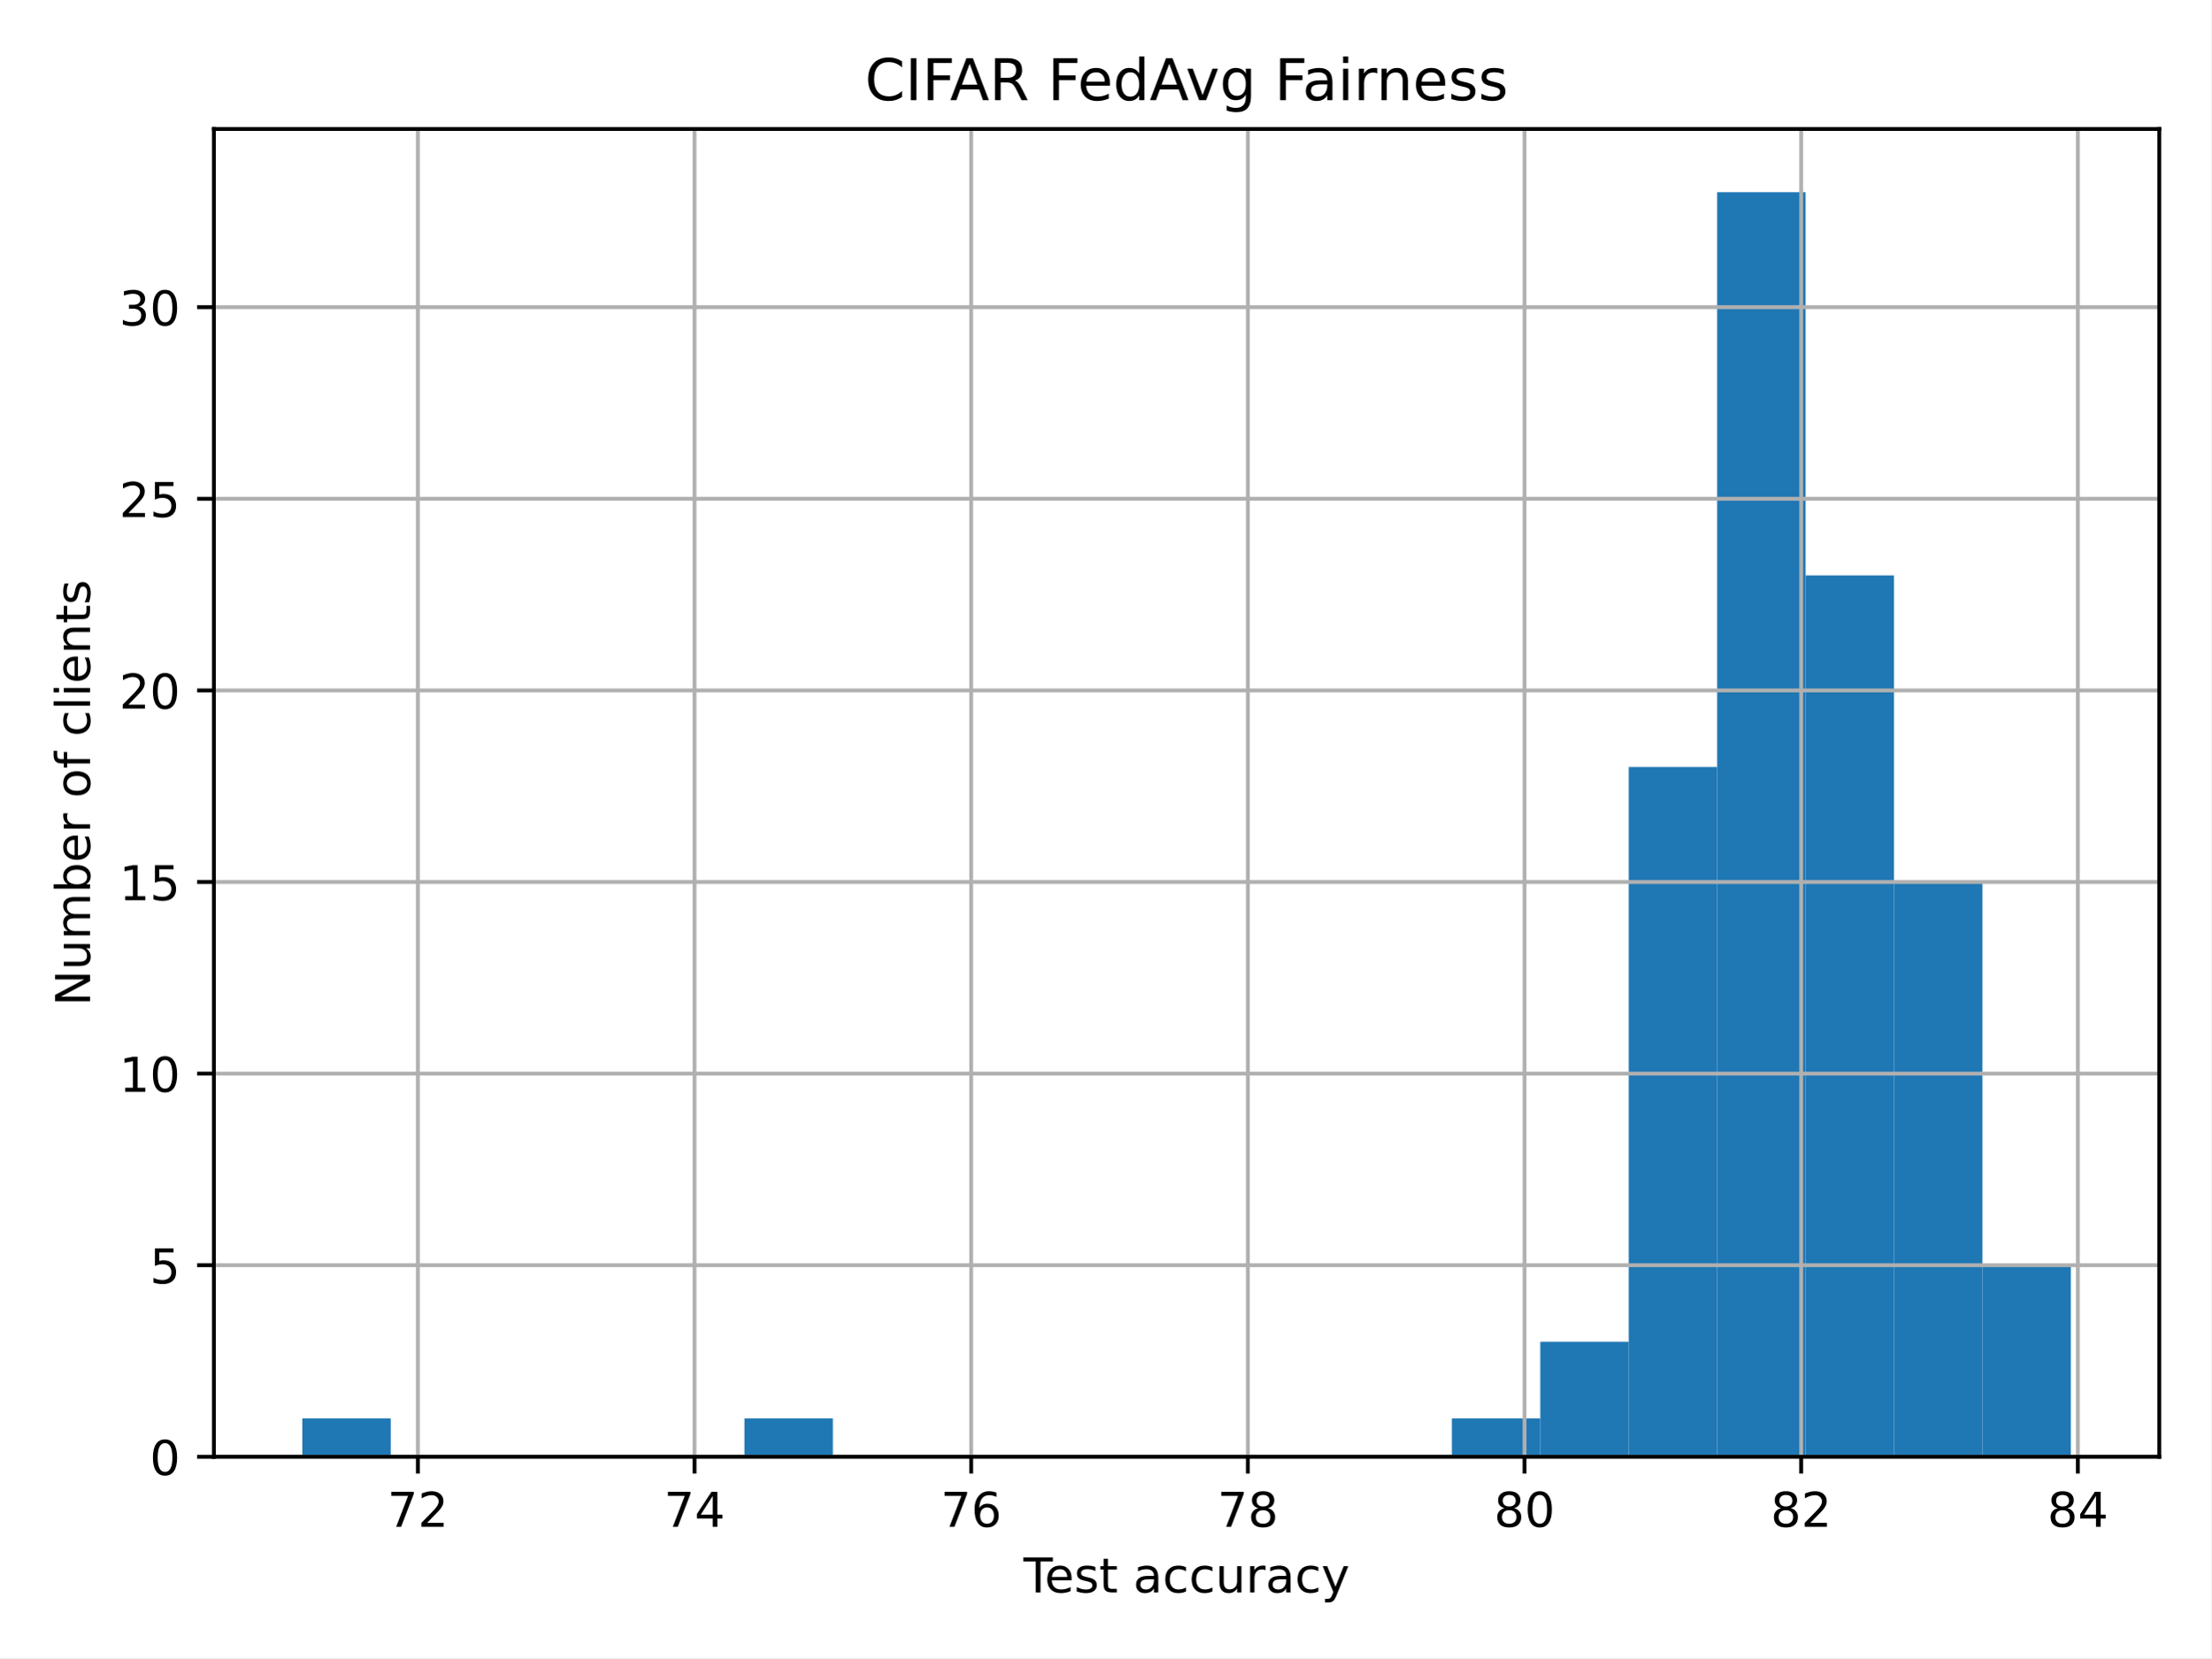
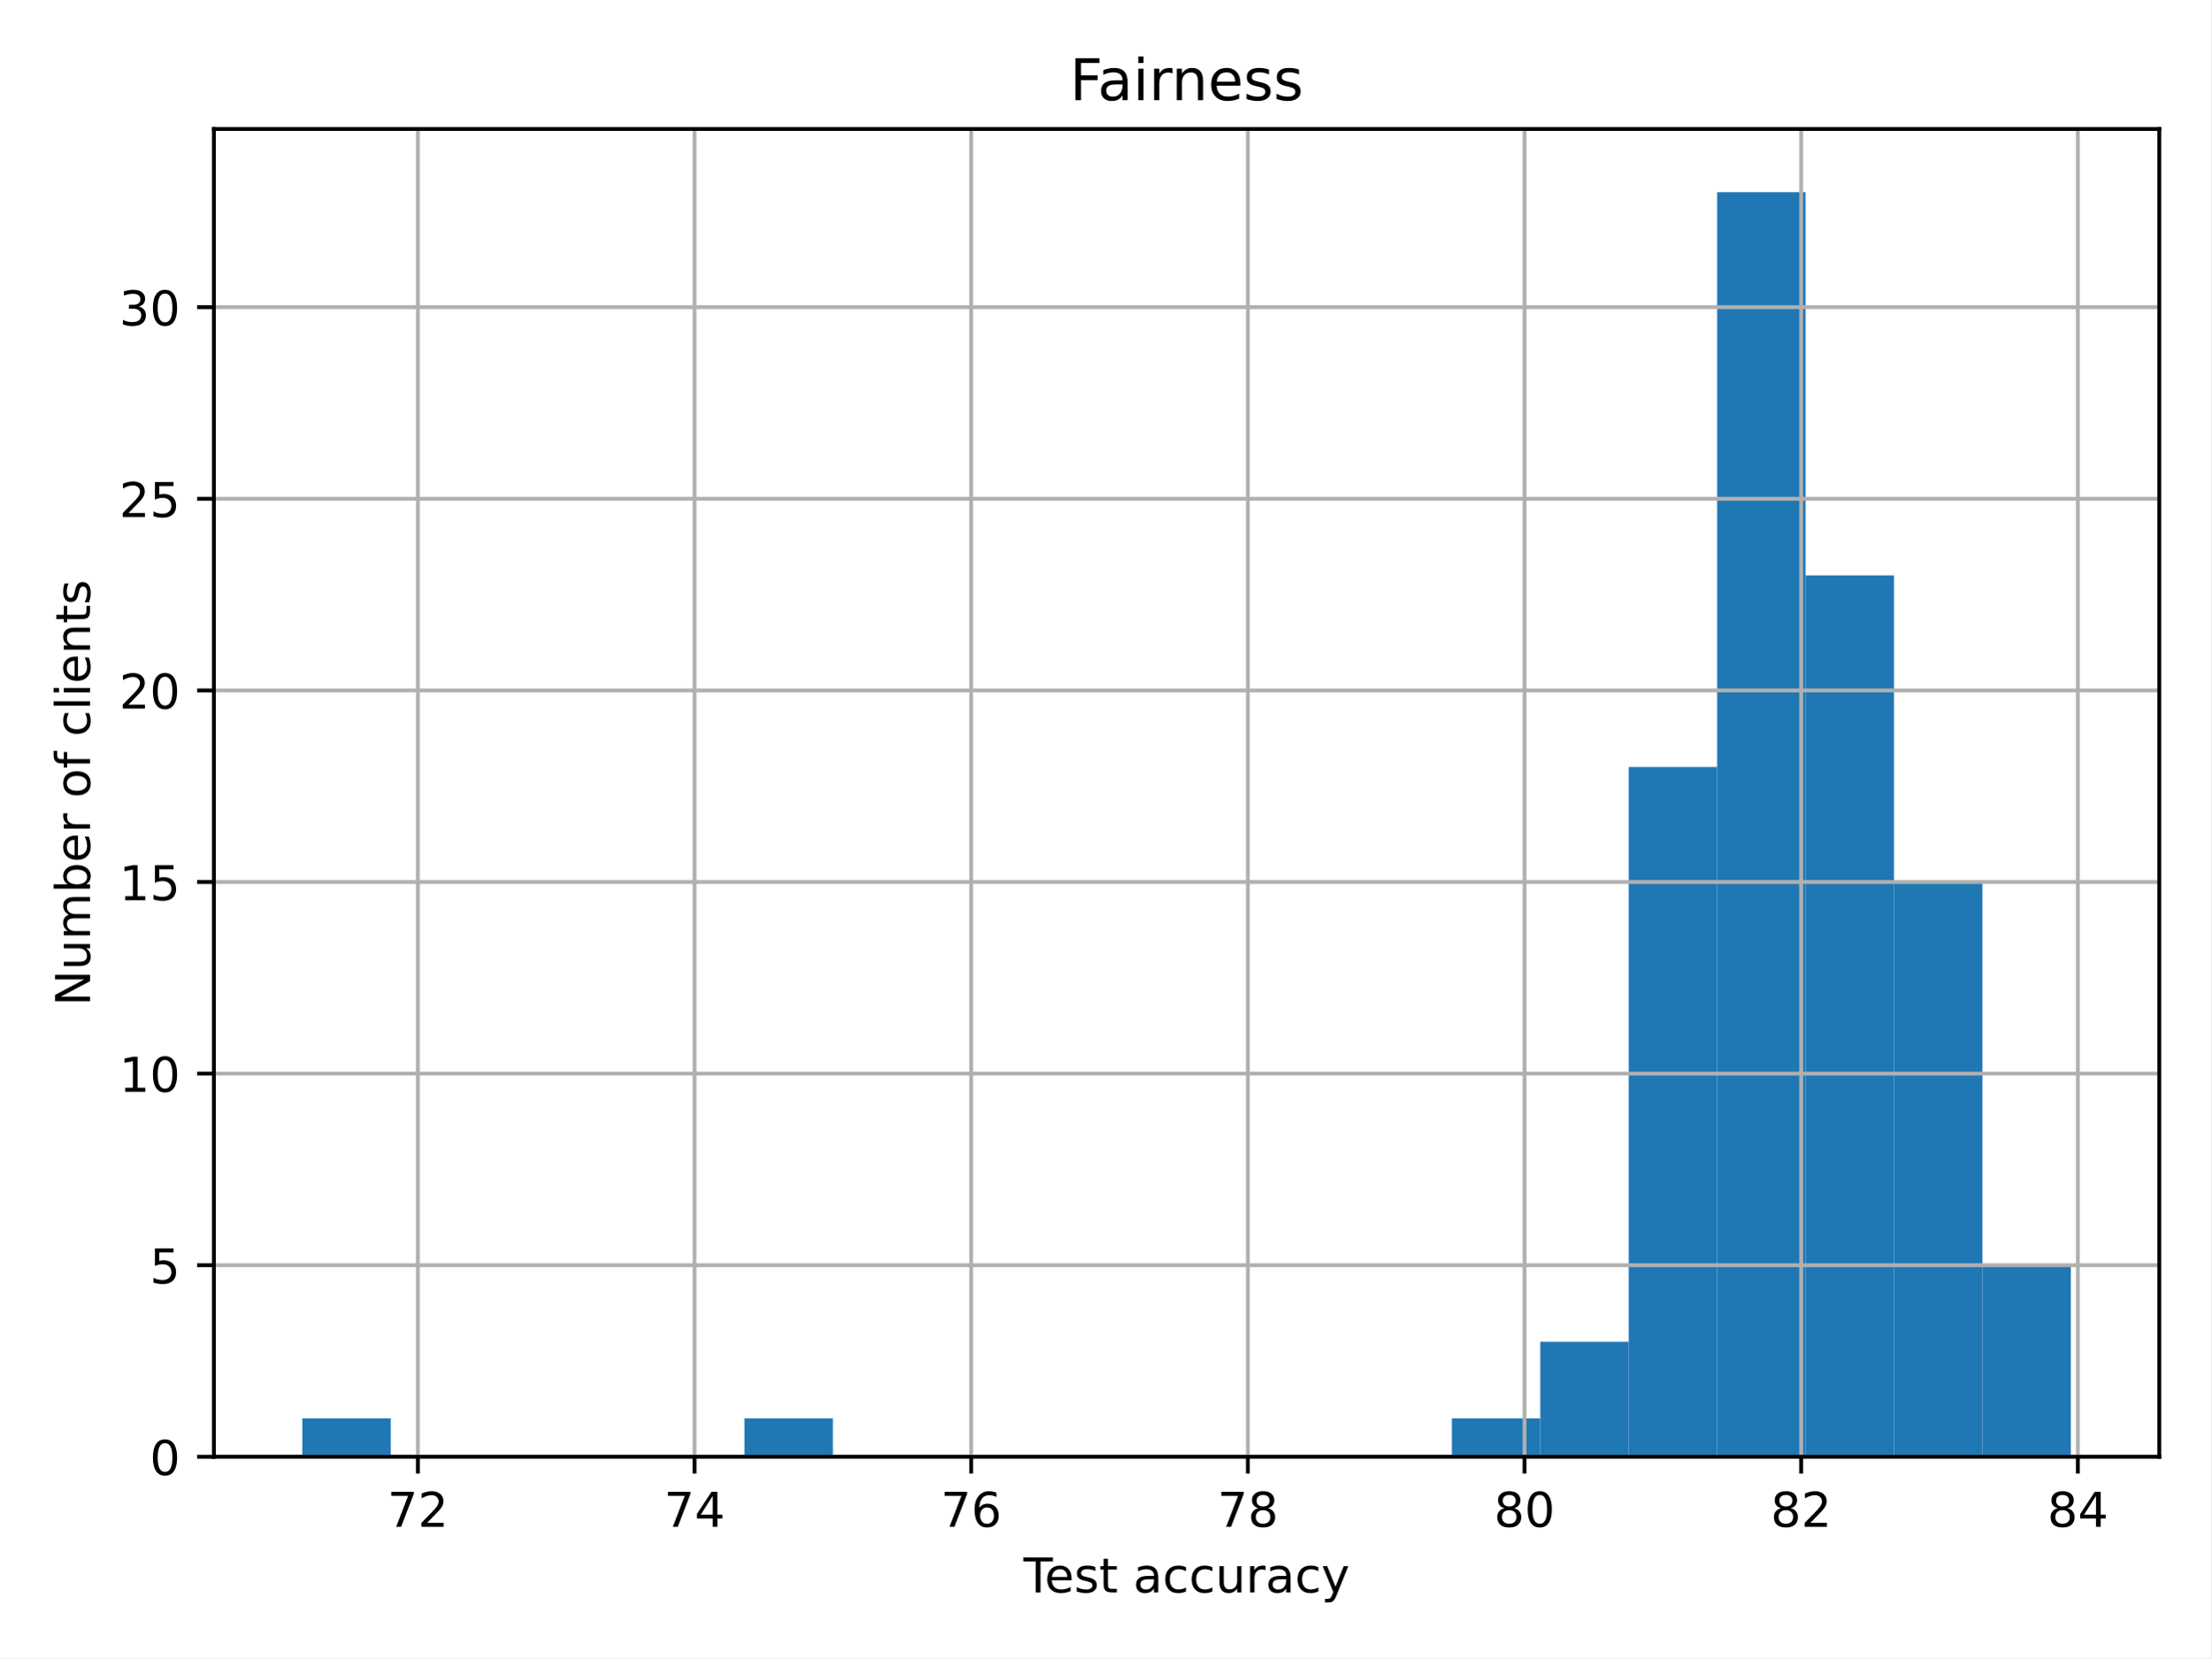
<svg xmlns="http://www.w3.org/2000/svg" xmlns:xlink="http://www.w3.org/1999/xlink" height="345.6pt" version="1.1" viewBox="0 0 460.8 345.6" width="460.8pt">
  <defs>
    <style type="text/css">*{stroke-linecap:butt;stroke-linejoin:round;}</style>
  </defs>
  <g id="figure_1">
    <g id="patch_1">
      <path d="M 0 345.6  L 460.8 345.6  L 460.8 0  L 0 0  z " style="fill:#ffffff;" />
    </g>
    <g id="axes_1">
      <g id="patch_2">
        <path d="M 44.57 303.64  L 450 303.64  L 450 26.88  L 44.57 26.88  z " style="fill:#ffffff;" />
      </g>
      <g id="patch_3">
-         <path clip-path="url(#p4bc588fb93)" d="M 62.999 303.64  L 81.427 303.64  L 81.427 295.653  L 62.999 295.653  z " style="fill:#1f77b4;" />
+         <path clip-path="url(#pf7f12464de)" d="M 62.999 303.64  L 81.427 303.64  L 81.427 295.653  L 62.999 295.653  z " style="fill:#1f77b4;" />
      </g>
      <g id="patch_4">
-         <path clip-path="url(#p4bc588fb93)" d="M 81.427 303.64  L 99.856 303.64  L 99.856 303.64  L 81.427 303.64  z " style="fill:#1f77b4;" />
+         <path clip-path="url(#pf7f12464de)" d="M 81.427 303.64  L 99.856 303.64  L 99.856 303.64  L 81.427 303.64  z " style="fill:#1f77b4;" />
      </g>
      <g id="patch_5">
-         <path clip-path="url(#p4bc588fb93)" d="M 99.856 303.64  L 118.285 303.64  L 118.285 303.64  L 99.856 303.64  z " style="fill:#1f77b4;" />
+         <path clip-path="url(#pf7f12464de)" d="M 99.856 303.64  L 118.285 303.64  L 118.285 303.64  L 99.856 303.64  z " style="fill:#1f77b4;" />
      </g>
      <g id="patch_6">
-         <path clip-path="url(#p4bc588fb93)" d="M 118.285 303.64  L 136.713 303.64  L 136.713 303.64  L 118.285 303.64  z " style="fill:#1f77b4;" />
+         <path clip-path="url(#pf7f12464de)" d="M 118.285 303.64  L 136.713 303.64  L 136.713 303.64  L 118.285 303.64  z " style="fill:#1f77b4;" />
      </g>
      <g id="patch_7">
-         <path clip-path="url(#p4bc588fb93)" d="M 136.713 303.64  L 155.142 303.64  L 155.142 303.64  L 136.713 303.64  z " style="fill:#1f77b4;" />
+         <path clip-path="url(#pf7f12464de)" d="M 136.713 303.64  L 155.142 303.64  L 155.142 303.64  L 136.713 303.64  z " style="fill:#1f77b4;" />
      </g>
      <g id="patch_8">
-         <path clip-path="url(#p4bc588fb93)" d="M 155.142 303.64  L 173.57 303.64  L 173.57 295.653  L 155.142 295.653  z " style="fill:#1f77b4;" />
+         <path clip-path="url(#pf7f12464de)" d="M 155.142 303.64  L 173.57 303.64  L 173.57 295.653  L 155.142 295.653  z " style="fill:#1f77b4;" />
      </g>
      <g id="patch_9">
-         <path clip-path="url(#p4bc588fb93)" d="M 173.57 303.64  L 191.999 303.64  L 191.999 303.64  L 173.57 303.64  z " style="fill:#1f77b4;" />
+         <path clip-path="url(#pf7f12464de)" d="M 173.57 303.64  L 191.999 303.64  L 191.999 303.64  L 173.57 303.64  z " style="fill:#1f77b4;" />
      </g>
      <g id="patch_10">
-         <path clip-path="url(#p4bc588fb93)" d="M 191.999 303.64  L 210.428 303.64  L 210.428 303.64  L 191.999 303.64  z " style="fill:#1f77b4;" />
+         <path clip-path="url(#pf7f12464de)" d="M 191.999 303.64  L 210.428 303.64  L 210.428 303.64  L 191.999 303.64  z " style="fill:#1f77b4;" />
      </g>
      <g id="patch_11">
-         <path clip-path="url(#p4bc588fb93)" d="M 210.428 303.64  L 228.856 303.64  L 228.856 303.64  L 210.428 303.64  z " style="fill:#1f77b4;" />
+         <path clip-path="url(#pf7f12464de)" d="M 210.428 303.64  L 228.856 303.64  L 228.856 303.64  L 210.428 303.64  z " style="fill:#1f77b4;" />
      </g>
      <g id="patch_12">
-         <path clip-path="url(#p4bc588fb93)" d="M 228.856 303.64  L 247.285 303.64  L 247.285 303.64  L 228.856 303.64  z " style="fill:#1f77b4;" />
+         <path clip-path="url(#pf7f12464de)" d="M 228.856 303.64  L 247.285 303.64  L 247.285 303.64  L 228.856 303.64  z " style="fill:#1f77b4;" />
      </g>
      <g id="patch_13">
-         <path clip-path="url(#p4bc588fb93)" d="M 247.285 303.64  L 265.714 303.64  L 265.714 303.64  L 247.285 303.64  z " style="fill:#1f77b4;" />
+         <path clip-path="url(#pf7f12464de)" d="M 247.285 303.64  L 265.714 303.64  L 265.714 303.64  L 247.285 303.64  z " style="fill:#1f77b4;" />
      </g>
      <g id="patch_14">
-         <path clip-path="url(#p4bc588fb93)" d="M 265.714 303.64  L 284.142 303.64  L 284.142 303.64  L 265.714 303.64  z " style="fill:#1f77b4;" />
+         <path clip-path="url(#pf7f12464de)" d="M 265.714 303.64  L 284.142 303.64  L 284.142 303.64  L 265.714 303.64  z " style="fill:#1f77b4;" />
      </g>
      <g id="patch_15">
-         <path clip-path="url(#p4bc588fb93)" d="M 284.142 303.64  L 302.571 303.64  L 302.571 303.64  L 284.142 303.64  z " style="fill:#1f77b4;" />
+         <path clip-path="url(#pf7f12464de)" d="M 284.142 303.64  L 302.571 303.64  L 302.571 303.64  L 284.142 303.64  z " style="fill:#1f77b4;" />
      </g>
      <g id="patch_16">
-         <path clip-path="url(#p4bc588fb93)" d="M 302.571 303.64  L 321 303.64  L 321 295.653  L 302.571 295.653  z " style="fill:#1f77b4;" />
+         <path clip-path="url(#pf7f12464de)" d="M 302.571 303.64  L 321 303.64  L 321 295.653  L 302.571 295.653  z " style="fill:#1f77b4;" />
      </g>
      <g id="patch_17">
-         <path clip-path="url(#p4bc588fb93)" d="M 321 303.64  L 339.428 303.64  L 339.428 279.678  L 321 279.678  z " style="fill:#1f77b4;" />
+         <path clip-path="url(#pf7f12464de)" d="M 321 303.64  L 339.428 303.64  L 339.428 279.678  L 321 279.678  z " style="fill:#1f77b4;" />
      </g>
      <g id="patch_18">
-         <path clip-path="url(#p4bc588fb93)" d="M 339.428 303.64  L 357.857 303.64  L 357.857 159.869  L 339.428 159.869  z " style="fill:#1f77b4;" />
+         <path clip-path="url(#pf7f12464de)" d="M 339.428 303.64  L 357.857 303.64  L 357.857 159.869  L 339.428 159.869  z " style="fill:#1f77b4;" />
      </g>
      <g id="patch_19">
-         <path clip-path="url(#p4bc588fb93)" d="M 357.857 303.64  L 376.285 303.64  L 376.285 40.059  L 357.857 40.059  z " style="fill:#1f77b4;" />
+         <path clip-path="url(#pf7f12464de)" d="M 357.857 303.64  L 376.285 303.64  L 376.285 40.059  L 357.857 40.059  z " style="fill:#1f77b4;" />
      </g>
      <g id="patch_20">
-         <path clip-path="url(#p4bc588fb93)" d="M 376.285 303.64  L 394.714 303.64  L 394.714 119.932  L 376.285 119.932  z " style="fill:#1f77b4;" />
+         <path clip-path="url(#pf7f12464de)" d="M 376.285 303.64  L 394.714 303.64  L 394.714 119.932  L 376.285 119.932  z " style="fill:#1f77b4;" />
      </g>
      <g id="patch_21">
-         <path clip-path="url(#p4bc588fb93)" d="M 394.714 303.64  L 413.143 303.64  L 413.143 183.83  L 394.714 183.83  z " style="fill:#1f77b4;" />
+         <path clip-path="url(#pf7f12464de)" d="M 394.714 303.64  L 413.143 303.64  L 413.143 183.83  L 394.714 183.83  z " style="fill:#1f77b4;" />
      </g>
      <g id="patch_22">
-         <path clip-path="url(#p4bc588fb93)" d="M 413.143 303.64  L 431.571 303.64  L 431.571 263.703  L 413.143 263.703  z " style="fill:#1f77b4;" />
+         <path clip-path="url(#pf7f12464de)" d="M 413.143 303.64  L 431.571 303.64  L 431.571 263.703  L 413.143 263.703  z " style="fill:#1f77b4;" />
      </g>
      <g id="matplotlib.axis_1">
        <g id="xtick_1">
          <g id="line2d_1">
-             <path clip-path="url(#p4bc588fb93)" d="M 87.084 303.64  L 87.084 26.88  " style="fill:none;stroke:#b0b0b0;stroke-linecap:square;stroke-width:0.8;" />
+             <path clip-path="url(#pf7f12464de)" d="M 87.084 303.64  L 87.084 26.88  " style="fill:none;stroke:#b0b0b0;stroke-linecap:square;stroke-width:0.8;" />
          </g>
          <g id="line2d_2">
            <defs>
-               <path d="M 0 0  L 0 3.5  " id="m71785cf117" style="stroke:#000000;stroke-width:0.8;" />
+               <path d="M 0 0  L 0 3.5  " id="m069f072ab4" style="stroke:#000000;stroke-width:0.8;" />
            </defs>
            <g>
-               <use style="stroke:#000000;stroke-width:0.8;" x="87.084" xlink:href="#m71785cf117" y="303.64" />
+               <use style="stroke:#000000;stroke-width:0.8;" x="87.084" xlink:href="#m069f072ab4" y="303.64" />
            </g>
          </g>
          <g id="text_1">
            <g transform="translate(80.72109 318.2384)scale(0.1 -0.1)">
              <defs>
                <path d="M 525 4666  L 3525 4666  L 3525 4397  L 1831 0  L 1172 0  L 2766 4134  L 525 4134  L 525 4666  z " id="DejaVuSans-37" transform="scale(0.015625)" />
                <path d="M 1228 531  L 3431 531  L 3431 0  L 469 0  L 469 531  Q 828 903 1448 1529  Q 2069 2156 2228 2338  Q 2531 2678 2651 2914  Q 2772 3150 2772 3378  Q 2772 3750 2511 3984  Q 2250 4219 1831 4219  Q 1534 4219 1204 4116  Q 875 4013 500 3803  L 500 4441  Q 881 4594 1212 4672  Q 1544 4750 1819 4750  Q 2544 4750 2975 4387  Q 3406 4025 3406 3419  Q 3406 3131 3298 2873  Q 3191 2616 2906 2266  Q 2828 2175 2409 1742  Q 1991 1309 1228 531  z " id="DejaVuSans-32" transform="scale(0.015625)" />
              </defs>
              <use xlink:href="#DejaVuSans-37" />
              <use x="63.623" xlink:href="#DejaVuSans-32" />
            </g>
          </g>
        </g>
        <g id="xtick_2">
          <g id="line2d_3">
-             <path clip-path="url(#p4bc588fb93)" d="M 144.741 303.64  L 144.741 26.88  " style="fill:none;stroke:#b0b0b0;stroke-linecap:square;stroke-width:0.8;" />
+             <path clip-path="url(#pf7f12464de)" d="M 144.741 303.64  L 144.741 26.88  " style="fill:none;stroke:#b0b0b0;stroke-linecap:square;stroke-width:0.8;" />
          </g>
          <g id="line2d_4">
            <g>
-               <use style="stroke:#000000;stroke-width:0.8;" x="144.741" xlink:href="#m71785cf117" y="303.64" />
+               <use style="stroke:#000000;stroke-width:0.8;" x="144.741" xlink:href="#m069f072ab4" y="303.64" />
            </g>
          </g>
          <g id="text_2">
            <g transform="translate(138.379 318.2384)scale(0.1 -0.1)">
              <defs>
                <path d="M 2419 4116  L 825 1625  L 2419 1625  L 2419 4116  z M 2253 4666  L 3047 4666  L 3047 1625  L 3713 1625  L 3713 1100  L 3047 1100  L 3047 0  L 2419 0  L 2419 1100  L 313 1100  L 313 1709  L 2253 4666  z " id="DejaVuSans-34" transform="scale(0.015625)" />
              </defs>
              <use xlink:href="#DejaVuSans-37" />
              <use x="63.623" xlink:href="#DejaVuSans-34" />
            </g>
          </g>
        </g>
        <g id="xtick_3">
          <g id="line2d_5">
-             <path clip-path="url(#p4bc588fb93)" d="M 202.399 303.64  L 202.399 26.88  " style="fill:none;stroke:#b0b0b0;stroke-linecap:square;stroke-width:0.8;" />
+             <path clip-path="url(#pf7f12464de)" d="M 202.399 303.64  L 202.399 26.88  " style="fill:none;stroke:#b0b0b0;stroke-linecap:square;stroke-width:0.8;" />
          </g>
          <g id="line2d_6">
            <g>
-               <use style="stroke:#000000;stroke-width:0.8;" x="202.399" xlink:href="#m71785cf117" y="303.64" />
+               <use style="stroke:#000000;stroke-width:0.8;" x="202.399" xlink:href="#m069f072ab4" y="303.64" />
            </g>
          </g>
          <g id="text_3">
            <g transform="translate(196.0369 318.2384)scale(0.1 -0.1)">
              <defs>
                <path d="M 2113 2584  Q 1688 2584 1439 2293  Q 1191 2003 1191 1497  Q 1191 994 1439 701  Q 1688 409 2113 409  Q 2538 409 2786 701  Q 3034 994 3034 1497  Q 3034 2003 2786 2293  Q 2538 2584 2113 2584  z M 3366 4563  L 3366 3988  Q 3128 4100 2886 4159  Q 2644 4219 2406 4219  Q 1781 4219 1451 3797  Q 1122 3375 1075 2522  Q 1259 2794 1537 2939  Q 1816 3084 2150 3084  Q 2853 3084 3261 2657  Q 3669 2231 3669 1497  Q 3669 778 3244 343  Q 2819 -91 2113 -91  Q 1303 -91 875 529  Q 447 1150 447 2328  Q 447 3434 972 4092  Q 1497 4750 2381 4750  Q 2619 4750 2861 4703  Q 3103 4656 3366 4563  z " id="DejaVuSans-36" transform="scale(0.015625)" />
              </defs>
              <use xlink:href="#DejaVuSans-37" />
              <use x="63.623" xlink:href="#DejaVuSans-36" />
            </g>
          </g>
        </g>
        <g id="xtick_4">
          <g id="line2d_7">
-             <path clip-path="url(#p4bc588fb93)" d="M 260.057 303.64  L 260.057 26.88  " style="fill:none;stroke:#b0b0b0;stroke-linecap:square;stroke-width:0.8;" />
+             <path clip-path="url(#pf7f12464de)" d="M 260.057 303.64  L 260.057 26.88  " style="fill:none;stroke:#b0b0b0;stroke-linecap:square;stroke-width:0.8;" />
          </g>
          <g id="line2d_8">
            <g>
-               <use style="stroke:#000000;stroke-width:0.8;" x="260.057" xlink:href="#m71785cf117" y="303.64" />
+               <use style="stroke:#000000;stroke-width:0.8;" x="260.057" xlink:href="#m069f072ab4" y="303.64" />
            </g>
          </g>
          <g id="text_4">
            <g transform="translate(253.6948 318.2384)scale(0.1 -0.1)">
              <defs>
                <path d="M 2034 2216  Q 1584 2216 1326 1975  Q 1069 1734 1069 1313  Q 1069 891 1326 650  Q 1584 409 2034 409  Q 2484 409 2743 651  Q 3003 894 3003 1313  Q 3003 1734 2745 1975  Q 2488 2216 2034 2216  z M 1403 2484  Q 997 2584 770 2862  Q 544 3141 544 3541  Q 544 4100 942 4425  Q 1341 4750 2034 4750  Q 2731 4750 3128 4425  Q 3525 4100 3525 3541  Q 3525 3141 3298 2862  Q 3072 2584 2669 2484  Q 3125 2378 3379 2068  Q 3634 1759 3634 1313  Q 3634 634 3220 271  Q 2806 -91 2034 -91  Q 1263 -91 848 271  Q 434 634 434 1313  Q 434 1759 690 2068  Q 947 2378 1403 2484  z M 1172 3481  Q 1172 3119 1398 2916  Q 1625 2713 2034 2713  Q 2441 2713 2670 2916  Q 2900 3119 2900 3481  Q 2900 3844 2670 4047  Q 2441 4250 2034 4250  Q 1625 4250 1398 4047  Q 1172 3844 1172 3481  z " id="DejaVuSans-38" transform="scale(0.015625)" />
              </defs>
              <use xlink:href="#DejaVuSans-37" />
              <use x="63.623" xlink:href="#DejaVuSans-38" />
            </g>
          </g>
        </g>
        <g id="xtick_5">
          <g id="line2d_9">
-             <path clip-path="url(#p4bc588fb93)" d="M 317.715 303.64  L 317.715 26.88  " style="fill:none;stroke:#b0b0b0;stroke-linecap:square;stroke-width:0.8;" />
+             <path clip-path="url(#pf7f12464de)" d="M 317.715 303.64  L 317.715 26.88  " style="fill:none;stroke:#b0b0b0;stroke-linecap:square;stroke-width:0.8;" />
          </g>
          <g id="line2d_10">
            <g>
-               <use style="stroke:#000000;stroke-width:0.8;" x="317.715" xlink:href="#m71785cf117" y="303.64" />
+               <use style="stroke:#000000;stroke-width:0.8;" x="317.715" xlink:href="#m069f072ab4" y="303.64" />
            </g>
          </g>
          <g id="text_5">
            <g transform="translate(311.3527 318.2384)scale(0.1 -0.1)">
              <defs>
                <path d="M 2034 4250  Q 1547 4250 1301 3770  Q 1056 3291 1056 2328  Q 1056 1369 1301 889  Q 1547 409 2034 409  Q 2525 409 2770 889  Q 3016 1369 3016 2328  Q 3016 3291 2770 3770  Q 2525 4250 2034 4250  z M 2034 4750  Q 2819 4750 3233 4129  Q 3647 3509 3647 2328  Q 3647 1150 3233 529  Q 2819 -91 2034 -91  Q 1250 -91 836 529  Q 422 1150 422 2328  Q 422 3509 836 4129  Q 1250 4750 2034 4750  z " id="DejaVuSans-30" transform="scale(0.015625)" />
              </defs>
              <use xlink:href="#DejaVuSans-38" />
              <use x="63.623" xlink:href="#DejaVuSans-30" />
            </g>
          </g>
        </g>
        <g id="xtick_6">
          <g id="line2d_11">
-             <path clip-path="url(#p4bc588fb93)" d="M 375.373 303.64  L 375.373 26.88  " style="fill:none;stroke:#b0b0b0;stroke-linecap:square;stroke-width:0.8;" />
+             <path clip-path="url(#pf7f12464de)" d="M 375.373 303.64  L 375.373 26.88  " style="fill:none;stroke:#b0b0b0;stroke-linecap:square;stroke-width:0.8;" />
          </g>
          <g id="line2d_12">
            <g>
-               <use style="stroke:#000000;stroke-width:0.8;" x="375.373" xlink:href="#m71785cf117" y="303.64" />
+               <use style="stroke:#000000;stroke-width:0.8;" x="375.373" xlink:href="#m069f072ab4" y="303.64" />
            </g>
          </g>
          <g id="text_6">
            <g transform="translate(369.0106 318.2384)scale(0.1 -0.1)">
              <use xlink:href="#DejaVuSans-38" />
              <use x="63.623" xlink:href="#DejaVuSans-32" />
            </g>
          </g>
        </g>
        <g id="xtick_7">
          <g id="line2d_13">
-             <path clip-path="url(#p4bc588fb93)" d="M 433.031 303.64  L 433.031 26.88  " style="fill:none;stroke:#b0b0b0;stroke-linecap:square;stroke-width:0.8;" />
+             <path clip-path="url(#pf7f12464de)" d="M 433.031 303.64  L 433.031 26.88  " style="fill:none;stroke:#b0b0b0;stroke-linecap:square;stroke-width:0.8;" />
          </g>
          <g id="line2d_14">
            <g>
-               <use style="stroke:#000000;stroke-width:0.8;" x="433.031" xlink:href="#m71785cf117" y="303.64" />
+               <use style="stroke:#000000;stroke-width:0.8;" x="433.031" xlink:href="#m069f072ab4" y="303.64" />
            </g>
          </g>
          <g id="text_7">
            <g transform="translate(426.6686 318.2384)scale(0.1 -0.1)">
              <use xlink:href="#DejaVuSans-38" />
              <use x="63.623" xlink:href="#DejaVuSans-34" />
            </g>
          </g>
        </g>
        <g id="text_8">
          <g transform="translate(213.2912 331.9166)scale(0.1 -0.1)">
            <defs>
              <path d="M -19 4666  L 3928 4666  L 3928 4134  L 2272 4134  L 2272 0  L 1638 0  L 1638 4134  L -19 4134  L -19 4666  z " id="DejaVuSans-54" transform="scale(0.015625)" />
              <path d="M 3597 1894  L 3597 1613  L 953 1613  Q 991 1019 1311 708  Q 1631 397 2203 397  Q 2534 397 2845 478  Q 3156 559 3463 722  L 3463 178  Q 3153 47 2828 -22  Q 2503 -91 2169 -91  Q 1331 -91 842 396  Q 353 884 353 1716  Q 353 2575 817 3079  Q 1281 3584 2069 3584  Q 2775 3584 3186 3129  Q 3597 2675 3597 1894  z M 3022 2063  Q 3016 2534 2758 2815  Q 2500 3097 2075 3097  Q 1594 3097 1305 2825  Q 1016 2553 972 2059  L 3022 2063  z " id="DejaVuSans-65" transform="scale(0.015625)" />
              <path d="M 2834 3397  L 2834 2853  Q 2591 2978 2328 3040  Q 2066 3103 1784 3103  Q 1356 3103 1142 2972  Q 928 2841 928 2578  Q 928 2378 1081 2264  Q 1234 2150 1697 2047  L 1894 2003  Q 2506 1872 2764 1633  Q 3022 1394 3022 966  Q 3022 478 2636 193  Q 2250 -91 1575 -91  Q 1294 -91 989 -36  Q 684 19 347 128  L 347 722  Q 666 556 975 473  Q 1284 391 1588 391  Q 1994 391 2212 530  Q 2431 669 2431 922  Q 2431 1156 2273 1281  Q 2116 1406 1581 1522  L 1381 1569  Q 847 1681 609 1914  Q 372 2147 372 2553  Q 372 3047 722 3315  Q 1072 3584 1716 3584  Q 2034 3584 2315 3537  Q 2597 3491 2834 3397  z " id="DejaVuSans-73" transform="scale(0.015625)" />
              <path d="M 1172 4494  L 1172 3500  L 2356 3500  L 2356 3053  L 1172 3053  L 1172 1153  Q 1172 725 1289 603  Q 1406 481 1766 481  L 2356 481  L 2356 0  L 1766 0  Q 1100 0 847 248  Q 594 497 594 1153  L 594 3053  L 172 3053  L 172 3500  L 594 3500  L 594 4494  L 1172 4494  z " id="DejaVuSans-74" transform="scale(0.015625)" />
              <path id="DejaVuSans-20" transform="scale(0.015625)" />
              <path d="M 2194 1759  Q 1497 1759 1228 1600  Q 959 1441 959 1056  Q 959 750 1161 570  Q 1363 391 1709 391  Q 2188 391 2477 730  Q 2766 1069 2766 1631  L 2766 1759  L 2194 1759  z M 3341 1997  L 3341 0  L 2766 0  L 2766 531  Q 2569 213 2275 61  Q 1981 -91 1556 -91  Q 1019 -91 701 211  Q 384 513 384 1019  Q 384 1609 779 1909  Q 1175 2209 1959 2209  L 2766 2209  L 2766 2266  Q 2766 2663 2505 2880  Q 2244 3097 1772 3097  Q 1472 3097 1187 3025  Q 903 2953 641 2809  L 641 3341  Q 956 3463 1253 3523  Q 1550 3584 1831 3584  Q 2591 3584 2966 3190  Q 3341 2797 3341 1997  z " id="DejaVuSans-61" transform="scale(0.015625)" />
              <path d="M 3122 3366  L 3122 2828  Q 2878 2963 2633 3030  Q 2388 3097 2138 3097  Q 1578 3097 1268 2742  Q 959 2388 959 1747  Q 959 1106 1268 751  Q 1578 397 2138 397  Q 2388 397 2633 464  Q 2878 531 3122 666  L 3122 134  Q 2881 22 2623 -34  Q 2366 -91 2075 -91  Q 1284 -91 818 406  Q 353 903 353 1747  Q 353 2603 823 3093  Q 1294 3584 2113 3584  Q 2378 3584 2631 3529  Q 2884 3475 3122 3366  z " id="DejaVuSans-63" transform="scale(0.015625)" />
              <path d="M 544 1381  L 544 3500  L 1119 3500  L 1119 1403  Q 1119 906 1312 657  Q 1506 409 1894 409  Q 2359 409 2629 706  Q 2900 1003 2900 1516  L 2900 3500  L 3475 3500  L 3475 0  L 2900 0  L 2900 538  Q 2691 219 2414 64  Q 2138 -91 1772 -91  Q 1169 -91 856 284  Q 544 659 544 1381  z M 1991 3584  L 1991 3584  z " id="DejaVuSans-75" transform="scale(0.015625)" />
              <path d="M 2631 2963  Q 2534 3019 2420 3045  Q 2306 3072 2169 3072  Q 1681 3072 1420 2755  Q 1159 2438 1159 1844  L 1159 0  L 581 0  L 581 3500  L 1159 3500  L 1159 2956  Q 1341 3275 1631 3429  Q 1922 3584 2338 3584  Q 2397 3584 2469 3576  Q 2541 3569 2628 3553  L 2631 2963  z " id="DejaVuSans-72" transform="scale(0.015625)" />
              <path d="M 2059 -325  Q 1816 -950 1584 -1140  Q 1353 -1331 966 -1331  L 506 -1331  L 506 -850  L 844 -850  Q 1081 -850 1212 -737  Q 1344 -625 1503 -206  L 1606 56  L 191 3500  L 800 3500  L 1894 763  L 2988 3500  L 3597 3500  L 2059 -325  z " id="DejaVuSans-79" transform="scale(0.015625)" />
            </defs>
            <use xlink:href="#DejaVuSans-54" />
            <use x="44.084" xlink:href="#DejaVuSans-65" />
            <use x="105.607" xlink:href="#DejaVuSans-73" />
            <use x="157.707" xlink:href="#DejaVuSans-74" />
            <use x="196.916" xlink:href="#DejaVuSans-20" />
            <use x="228.703" xlink:href="#DejaVuSans-61" />
            <use x="289.982" xlink:href="#DejaVuSans-63" />
            <use x="344.963" xlink:href="#DejaVuSans-63" />
            <use x="399.943" xlink:href="#DejaVuSans-75" />
            <use x="463.322" xlink:href="#DejaVuSans-72" />
            <use x="504.436" xlink:href="#DejaVuSans-61" />
            <use x="565.715" xlink:href="#DejaVuSans-63" />
            <use x="620.695" xlink:href="#DejaVuSans-79" />
          </g>
        </g>
      </g>
      <g id="matplotlib.axis_2">
        <g id="ytick_1">
          <g id="line2d_15">
-             <path clip-path="url(#p4bc588fb93)" d="M 44.57 303.64  L 450 303.64  " style="fill:none;stroke:#b0b0b0;stroke-linecap:square;stroke-width:0.8;" />
+             <path clip-path="url(#pf7f12464de)" d="M 44.57 303.64  L 450 303.64  " style="fill:none;stroke:#b0b0b0;stroke-linecap:square;stroke-width:0.8;" />
          </g>
          <g id="line2d_16">
            <defs>
-               <path d="M 0 0  L -3.5 0  " id="m57b82cb6dc" style="stroke:#000000;stroke-width:0.8;" />
+               <path d="M 0 0  L -3.5 0  " id="m6fe3697dc9" style="stroke:#000000;stroke-width:0.8;" />
            </defs>
            <g>
-               <use style="stroke:#000000;stroke-width:0.8;" x="44.57" xlink:href="#m57b82cb6dc" y="303.64" />
+               <use style="stroke:#000000;stroke-width:0.8;" x="44.57" xlink:href="#m6fe3697dc9" y="303.64" />
            </g>
          </g>
          <g id="text_9">
            <g transform="translate(31.2075 307.4392)scale(0.1 -0.1)">
              <use xlink:href="#DejaVuSans-30" />
            </g>
          </g>
        </g>
        <g id="ytick_2">
          <g id="line2d_17">
-             <path clip-path="url(#p4bc588fb93)" d="M 44.57 263.703  L 450 263.703  " style="fill:none;stroke:#b0b0b0;stroke-linecap:square;stroke-width:0.8;" />
+             <path clip-path="url(#pf7f12464de)" d="M 44.57 263.703  L 450 263.703  " style="fill:none;stroke:#b0b0b0;stroke-linecap:square;stroke-width:0.8;" />
          </g>
          <g id="line2d_18">
            <g>
-               <use style="stroke:#000000;stroke-width:0.8;" x="44.57" xlink:href="#m57b82cb6dc" y="263.703" />
+               <use style="stroke:#000000;stroke-width:0.8;" x="44.57" xlink:href="#m6fe3697dc9" y="263.703" />
            </g>
          </g>
          <g id="text_10">
            <g transform="translate(31.2075 267.5027)scale(0.1 -0.1)">
              <defs>
                <path d="M 691 4666  L 3169 4666  L 3169 4134  L 1269 4134  L 1269 2991  Q 1406 3038 1543 3061  Q 1681 3084 1819 3084  Q 2600 3084 3056 2656  Q 3513 2228 3513 1497  Q 3513 744 3044 326  Q 2575 -91 1722 -91  Q 1428 -91 1123 -41  Q 819 9 494 109  L 494 744  Q 775 591 1075 516  Q 1375 441 1709 441  Q 2250 441 2565 725  Q 2881 1009 2881 1497  Q 2881 1984 2565 2268  Q 2250 2553 1709 2553  Q 1456 2553 1204 2497  Q 953 2441 691 2322  L 691 4666  z " id="DejaVuSans-35" transform="scale(0.015625)" />
              </defs>
              <use xlink:href="#DejaVuSans-35" />
            </g>
          </g>
        </g>
        <g id="ytick_3">
          <g id="line2d_19">
-             <path clip-path="url(#p4bc588fb93)" d="M 44.57 223.767  L 450 223.767  " style="fill:none;stroke:#b0b0b0;stroke-linecap:square;stroke-width:0.8;" />
+             <path clip-path="url(#pf7f12464de)" d="M 44.57 223.767  L 450 223.767  " style="fill:none;stroke:#b0b0b0;stroke-linecap:square;stroke-width:0.8;" />
          </g>
          <g id="line2d_20">
            <g>
-               <use style="stroke:#000000;stroke-width:0.8;" x="44.57" xlink:href="#m57b82cb6dc" y="223.767" />
+               <use style="stroke:#000000;stroke-width:0.8;" x="44.57" xlink:href="#m6fe3697dc9" y="223.767" />
            </g>
          </g>
          <g id="text_11">
            <g transform="translate(24.845 227.5662)scale(0.1 -0.1)">
              <defs>
                <path d="M 794 531  L 1825 531  L 1825 4091  L 703 3866  L 703 4441  L 1819 4666  L 2450 4666  L 2450 531  L 3481 531  L 3481 0  L 794 0  L 794 531  z " id="DejaVuSans-31" transform="scale(0.015625)" />
              </defs>
              <use xlink:href="#DejaVuSans-31" />
              <use x="63.623" xlink:href="#DejaVuSans-30" />
            </g>
          </g>
        </g>
        <g id="ytick_4">
          <g id="line2d_21">
-             <path clip-path="url(#p4bc588fb93)" d="M 44.57 183.83  L 450 183.83  " style="fill:none;stroke:#b0b0b0;stroke-linecap:square;stroke-width:0.8;" />
+             <path clip-path="url(#pf7f12464de)" d="M 44.57 183.83  L 450 183.83  " style="fill:none;stroke:#b0b0b0;stroke-linecap:square;stroke-width:0.8;" />
          </g>
          <g id="line2d_22">
            <g>
-               <use style="stroke:#000000;stroke-width:0.8;" x="44.57" xlink:href="#m57b82cb6dc" y="183.83" />
+               <use style="stroke:#000000;stroke-width:0.8;" x="44.57" xlink:href="#m6fe3697dc9" y="183.83" />
            </g>
          </g>
          <g id="text_12">
            <g transform="translate(24.845 187.6297)scale(0.1 -0.1)">
              <use xlink:href="#DejaVuSans-31" />
              <use x="63.623" xlink:href="#DejaVuSans-35" />
            </g>
          </g>
        </g>
        <g id="ytick_5">
          <g id="line2d_23">
-             <path clip-path="url(#p4bc588fb93)" d="M 44.57 143.894  L 450 143.894  " style="fill:none;stroke:#b0b0b0;stroke-linecap:square;stroke-width:0.8;" />
+             <path clip-path="url(#pf7f12464de)" d="M 44.57 143.894  L 450 143.894  " style="fill:none;stroke:#b0b0b0;stroke-linecap:square;stroke-width:0.8;" />
          </g>
          <g id="line2d_24">
            <g>
-               <use style="stroke:#000000;stroke-width:0.8;" x="44.57" xlink:href="#m57b82cb6dc" y="143.894" />
+               <use style="stroke:#000000;stroke-width:0.8;" x="44.57" xlink:href="#m6fe3697dc9" y="143.894" />
            </g>
          </g>
          <g id="text_13">
            <g transform="translate(24.845 147.6932)scale(0.1 -0.1)">
              <use xlink:href="#DejaVuSans-32" />
              <use x="63.623" xlink:href="#DejaVuSans-30" />
            </g>
          </g>
        </g>
        <g id="ytick_6">
          <g id="line2d_25">
-             <path clip-path="url(#p4bc588fb93)" d="M 44.57 103.957  L 450 103.957  " style="fill:none;stroke:#b0b0b0;stroke-linecap:square;stroke-width:0.8;" />
+             <path clip-path="url(#pf7f12464de)" d="M 44.57 103.957  L 450 103.957  " style="fill:none;stroke:#b0b0b0;stroke-linecap:square;stroke-width:0.8;" />
          </g>
          <g id="line2d_26">
            <g>
-               <use style="stroke:#000000;stroke-width:0.8;" x="44.57" xlink:href="#m57b82cb6dc" y="103.957" />
+               <use style="stroke:#000000;stroke-width:0.8;" x="44.57" xlink:href="#m6fe3697dc9" y="103.957" />
            </g>
          </g>
          <g id="text_14">
            <g transform="translate(24.845 107.7567)scale(0.1 -0.1)">
              <use xlink:href="#DejaVuSans-32" />
              <use x="63.623" xlink:href="#DejaVuSans-35" />
            </g>
          </g>
        </g>
        <g id="ytick_7">
          <g id="line2d_27">
-             <path clip-path="url(#p4bc588fb93)" d="M 44.57 64.021  L 450 64.021  " style="fill:none;stroke:#b0b0b0;stroke-linecap:square;stroke-width:0.8;" />
+             <path clip-path="url(#pf7f12464de)" d="M 44.57 64.021  L 450 64.021  " style="fill:none;stroke:#b0b0b0;stroke-linecap:square;stroke-width:0.8;" />
          </g>
          <g id="line2d_28">
            <g>
-               <use style="stroke:#000000;stroke-width:0.8;" x="44.57" xlink:href="#m57b82cb6dc" y="64.021" />
+               <use style="stroke:#000000;stroke-width:0.8;" x="44.57" xlink:href="#m6fe3697dc9" y="64.021" />
            </g>
          </g>
          <g id="text_15">
            <g transform="translate(24.845 67.82017)scale(0.1 -0.1)">
              <defs>
                <path d="M 2597 2516  Q 3050 2419 3304 2112  Q 3559 1806 3559 1356  Q 3559 666 3084 287  Q 2609 -91 1734 -91  Q 1441 -91 1130 -33  Q 819 25 488 141  L 488 750  Q 750 597 1062 519  Q 1375 441 1716 441  Q 2309 441 2620 675  Q 2931 909 2931 1356  Q 2931 1769 2642 2001  Q 2353 2234 1838 2234  L 1294 2234  L 1294 2753  L 1863 2753  Q 2328 2753 2575 2939  Q 2822 3125 2822 3475  Q 2822 3834 2567 4026  Q 2313 4219 1838 4219  Q 1578 4219 1281 4162  Q 984 4106 628 3988  L 628 4550  Q 988 4650 1302 4700  Q 1616 4750 1894 4750  Q 2613 4750 3031 4423  Q 3450 4097 3450 3541  Q 3450 3153 3228 2886  Q 3006 2619 2597 2516  z " id="DejaVuSans-33" transform="scale(0.015625)" />
              </defs>
              <use xlink:href="#DejaVuSans-33" />
              <use x="63.623" xlink:href="#DejaVuSans-30" />
            </g>
          </g>
        </g>
        <g id="text_16">
          <g transform="translate(18.76531 209.6811)rotate(-90)scale(0.1 -0.1)">
            <defs>
              <path d="M 628 4666  L 1478 4666  L 3547 763  L 3547 4666  L 4159 4666  L 4159 0  L 3309 0  L 1241 3903  L 1241 0  L 628 0  L 628 4666  z " id="DejaVuSans-4e" transform="scale(0.015625)" />
              <path d="M 3328 2828  Q 3544 3216 3844 3400  Q 4144 3584 4550 3584  Q 5097 3584 5394 3201  Q 5691 2819 5691 2113  L 5691 0  L 5113 0  L 5113 2094  Q 5113 2597 4934 2840  Q 4756 3084 4391 3084  Q 3944 3084 3684 2787  Q 3425 2491 3425 1978  L 3425 0  L 2847 0  L 2847 2094  Q 2847 2600 2669 2842  Q 2491 3084 2119 3084  Q 1678 3084 1418 2786  Q 1159 2488 1159 1978  L 1159 0  L 581 0  L 581 3500  L 1159 3500  L 1159 2956  Q 1356 3278 1631 3431  Q 1906 3584 2284 3584  Q 2666 3584 2933 3390  Q 3200 3197 3328 2828  z " id="DejaVuSans-6d" transform="scale(0.015625)" />
              <path d="M 3116 1747  Q 3116 2381 2855 2742  Q 2594 3103 2138 3103  Q 1681 3103 1420 2742  Q 1159 2381 1159 1747  Q 1159 1113 1420 752  Q 1681 391 2138 391  Q 2594 391 2855 752  Q 3116 1113 3116 1747  z M 1159 2969  Q 1341 3281 1617 3432  Q 1894 3584 2278 3584  Q 2916 3584 3314 3078  Q 3713 2572 3713 1747  Q 3713 922 3314 415  Q 2916 -91 2278 -91  Q 1894 -91 1617 61  Q 1341 213 1159 525  L 1159 0  L 581 0  L 581 4863  L 1159 4863  L 1159 2969  z " id="DejaVuSans-62" transform="scale(0.015625)" />
              <path d="M 1959 3097  Q 1497 3097 1228 2736  Q 959 2375 959 1747  Q 959 1119 1226 758  Q 1494 397 1959 397  Q 2419 397 2687 759  Q 2956 1122 2956 1747  Q 2956 2369 2687 2733  Q 2419 3097 1959 3097  z M 1959 3584  Q 2709 3584 3137 3096  Q 3566 2609 3566 1747  Q 3566 888 3137 398  Q 2709 -91 1959 -91  Q 1206 -91 779 398  Q 353 888 353 1747  Q 353 2609 779 3096  Q 1206 3584 1959 3584  z " id="DejaVuSans-6f" transform="scale(0.015625)" />
              <path d="M 2375 4863  L 2375 4384  L 1825 4384  Q 1516 4384 1395 4259  Q 1275 4134 1275 3809  L 1275 3500  L 2222 3500  L 2222 3053  L 1275 3053  L 1275 0  L 697 0  L 697 3053  L 147 3053  L 147 3500  L 697 3500  L 697 3744  Q 697 4328 969 4595  Q 1241 4863 1831 4863  L 2375 4863  z " id="DejaVuSans-66" transform="scale(0.015625)" />
              <path d="M 603 4863  L 1178 4863  L 1178 0  L 603 0  L 603 4863  z " id="DejaVuSans-6c" transform="scale(0.015625)" />
              <path d="M 603 3500  L 1178 3500  L 1178 0  L 603 0  L 603 3500  z M 603 4863  L 1178 4863  L 1178 4134  L 603 4134  L 603 4863  z " id="DejaVuSans-69" transform="scale(0.015625)" />
              <path d="M 3513 2113  L 3513 0  L 2938 0  L 2938 2094  Q 2938 2591 2744 2837  Q 2550 3084 2163 3084  Q 1697 3084 1428 2787  Q 1159 2491 1159 1978  L 1159 0  L 581 0  L 581 3500  L 1159 3500  L 1159 2956  Q 1366 3272 1645 3428  Q 1925 3584 2291 3584  Q 2894 3584 3203 3211  Q 3513 2838 3513 2113  z " id="DejaVuSans-6e" transform="scale(0.015625)" />
            </defs>
            <use xlink:href="#DejaVuSans-4e" />
            <use x="74.805" xlink:href="#DejaVuSans-75" />
            <use x="138.184" xlink:href="#DejaVuSans-6d" />
            <use x="235.596" xlink:href="#DejaVuSans-62" />
            <use x="299.072" xlink:href="#DejaVuSans-65" />
            <use x="360.596" xlink:href="#DejaVuSans-72" />
            <use x="401.709" xlink:href="#DejaVuSans-20" />
            <use x="433.496" xlink:href="#DejaVuSans-6f" />
            <use x="494.678" xlink:href="#DejaVuSans-66" />
            <use x="529.883" xlink:href="#DejaVuSans-20" />
            <use x="561.67" xlink:href="#DejaVuSans-63" />
            <use x="616.65" xlink:href="#DejaVuSans-6c" />
            <use x="644.434" xlink:href="#DejaVuSans-69" />
            <use x="672.217" xlink:href="#DejaVuSans-65" />
            <use x="733.74" xlink:href="#DejaVuSans-6e" />
            <use x="797.119" xlink:href="#DejaVuSans-74" />
            <use x="836.328" xlink:href="#DejaVuSans-73" />
          </g>
        </g>
      </g>
      <g id="patch_23">
        <path d="M 44.57 303.64  L 44.57 26.88  " style="fill:none;stroke:#000000;stroke-linecap:square;stroke-linejoin:miter;stroke-width:0.8;" />
      </g>
      <g id="patch_24">
        <path d="M 450 303.64  L 450 26.88  " style="fill:none;stroke:#000000;stroke-linecap:square;stroke-linejoin:miter;stroke-width:0.8;" />
      </g>
      <g id="patch_25">
        <path d="M 44.57 303.64  L 450 303.64  " style="fill:none;stroke:#000000;stroke-linecap:square;stroke-linejoin:miter;stroke-width:0.8;" />
      </g>
      <g id="patch_26">
        <path d="M 44.57 26.88  L 450 26.88  " style="fill:none;stroke:#000000;stroke-linecap:square;stroke-linejoin:miter;stroke-width:0.8;" />
      </g>
      <g id="text_17">
-         <g transform="translate(180.2463 20.88)scale(0.12 -0.12)">
+         <g transform="translate(222.9306 20.88)scale(0.12 -0.12)">
          <defs>
-             <path d="M 4122 4306  L 4122 3641  Q 3803 3938 3442 4084  Q 3081 4231 2675 4231  Q 1875 4231 1450 3742  Q 1025 3253 1025 2328  Q 1025 1406 1450 917  Q 1875 428 2675 428  Q 3081 428 3442 575  Q 3803 722 4122 1019  L 4122 359  Q 3791 134 3420 21  Q 3050 -91 2638 -91  Q 1578 -91 968 557  Q 359 1206 359 2328  Q 359 3453 968 4101  Q 1578 4750 2638 4750  Q 3056 4750 3426 4639  Q 3797 4528 4122 4306  z " id="DejaVuSans-43" transform="scale(0.015625)" />
-             <path d="M 628 4666  L 1259 4666  L 1259 0  L 628 0  L 628 4666  z " id="DejaVuSans-49" transform="scale(0.015625)" />
            <path d="M 628 4666  L 3309 4666  L 3309 4134  L 1259 4134  L 1259 2759  L 3109 2759  L 3109 2228  L 1259 2228  L 1259 0  L 628 0  L 628 4666  z " id="DejaVuSans-46" transform="scale(0.015625)" />
-             <path d="M 2188 4044  L 1331 1722  L 3047 1722  L 2188 4044  z M 1831 4666  L 2547 4666  L 4325 0  L 3669 0  L 3244 1197  L 1141 1197  L 716 0  L 50 0  L 1831 4666  z " id="DejaVuSans-41" transform="scale(0.015625)" />
-             <path d="M 2841 2188  Q 3044 2119 3236 1894  Q 3428 1669 3622 1275  L 4263 0  L 3584 0  L 2988 1197  Q 2756 1666 2539 1819  Q 2322 1972 1947 1972  L 1259 1972  L 1259 0  L 628 0  L 628 4666  L 2053 4666  Q 2853 4666 3247 4331  Q 3641 3997 3641 3322  Q 3641 2881 3436 2590  Q 3231 2300 2841 2188  z M 1259 4147  L 1259 2491  L 2053 2491  Q 2509 2491 2742 2702  Q 2975 2913 2975 3322  Q 2975 3731 2742 3939  Q 2509 4147 2053 4147  L 1259 4147  z " id="DejaVuSans-52" transform="scale(0.015625)" />
-             <path d="M 2906 2969  L 2906 4863  L 3481 4863  L 3481 0  L 2906 0  L 2906 525  Q 2725 213 2448 61  Q 2172 -91 1784 -91  Q 1150 -91 751 415  Q 353 922 353 1747  Q 353 2572 751 3078  Q 1150 3584 1784 3584  Q 2172 3584 2448 3432  Q 2725 3281 2906 2969  z M 947 1747  Q 947 1113 1208 752  Q 1469 391 1925 391  Q 2381 391 2643 752  Q 2906 1113 2906 1747  Q 2906 2381 2643 2742  Q 2381 3103 1925 3103  Q 1469 3103 1208 2742  Q 947 2381 947 1747  z " id="DejaVuSans-64" transform="scale(0.015625)" />
-             <path d="M 191 3500  L 800 3500  L 1894 563  L 2988 3500  L 3597 3500  L 2284 0  L 1503 0  L 191 3500  z " id="DejaVuSans-76" transform="scale(0.015625)" />
-             <path d="M 2906 1791  Q 2906 2416 2648 2759  Q 2391 3103 1925 3103  Q 1463 3103 1205 2759  Q 947 2416 947 1791  Q 947 1169 1205 825  Q 1463 481 1925 481  Q 2391 481 2648 825  Q 2906 1169 2906 1791  z M 3481 434  Q 3481 -459 3084 -895  Q 2688 -1331 1869 -1331  Q 1566 -1331 1297 -1286  Q 1028 -1241 775 -1147  L 775 -588  Q 1028 -725 1275 -790  Q 1522 -856 1778 -856  Q 2344 -856 2625 -561  Q 2906 -266 2906 331  L 2906 616  Q 2728 306 2450 153  Q 2172 0 1784 0  Q 1141 0 747 490  Q 353 981 353 1791  Q 353 2603 747 3093  Q 1141 3584 1784 3584  Q 2172 3584 2450 3431  Q 2728 3278 2906 2969  L 2906 3500  L 3481 3500  L 3481 434  z " id="DejaVuSans-67" transform="scale(0.015625)" />
          </defs>
-           <use xlink:href="#DejaVuSans-43" />
-           <use x="69.824" xlink:href="#DejaVuSans-49" />
-           <use x="99.316" xlink:href="#DejaVuSans-46" />
-           <use x="147.711" xlink:href="#DejaVuSans-41" />
-           <use x="216.119" xlink:href="#DejaVuSans-52" />
-           <use x="285.602" xlink:href="#DejaVuSans-20" />
-           <use x="317.389" xlink:href="#DejaVuSans-46" />
-           <use x="369.408" xlink:href="#DejaVuSans-65" />
-           <use x="430.932" xlink:href="#DejaVuSans-64" />
-           <use x="494.408" xlink:href="#DejaVuSans-41" />
-           <use x="556.941" xlink:href="#DejaVuSans-76" />
-           <use x="616.121" xlink:href="#DejaVuSans-67" />
-           <use x="679.598" xlink:href="#DejaVuSans-20" />
-           <use x="711.385" xlink:href="#DejaVuSans-46" />
-           <use x="759.779" xlink:href="#DejaVuSans-61" />
-           <use x="821.059" xlink:href="#DejaVuSans-69" />
-           <use x="848.842" xlink:href="#DejaVuSans-72" />
-           <use x="888.205" xlink:href="#DejaVuSans-6e" />
-           <use x="951.584" xlink:href="#DejaVuSans-65" />
-           <use x="1013.107" xlink:href="#DejaVuSans-73" />
-           <use x="1065.207" xlink:href="#DejaVuSans-73" />
+           <use xlink:href="#DejaVuSans-46" />
+           <use x="48.395" xlink:href="#DejaVuSans-61" />
+           <use x="109.674" xlink:href="#DejaVuSans-69" />
+           <use x="137.457" xlink:href="#DejaVuSans-72" />
+           <use x="176.82" xlink:href="#DejaVuSans-6e" />
+           <use x="240.199" xlink:href="#DejaVuSans-65" />
+           <use x="301.723" xlink:href="#DejaVuSans-73" />
+           <use x="353.822" xlink:href="#DejaVuSans-73" />
        </g>
      </g>
    </g>
  </g>
  <defs>
-     <clipPath id="p4bc588fb93">
+     <clipPath id="pf7f12464de">
      <rect height="276.76" width="405.43" x="44.57" y="26.88" />
    </clipPath>
  </defs>
</svg>
